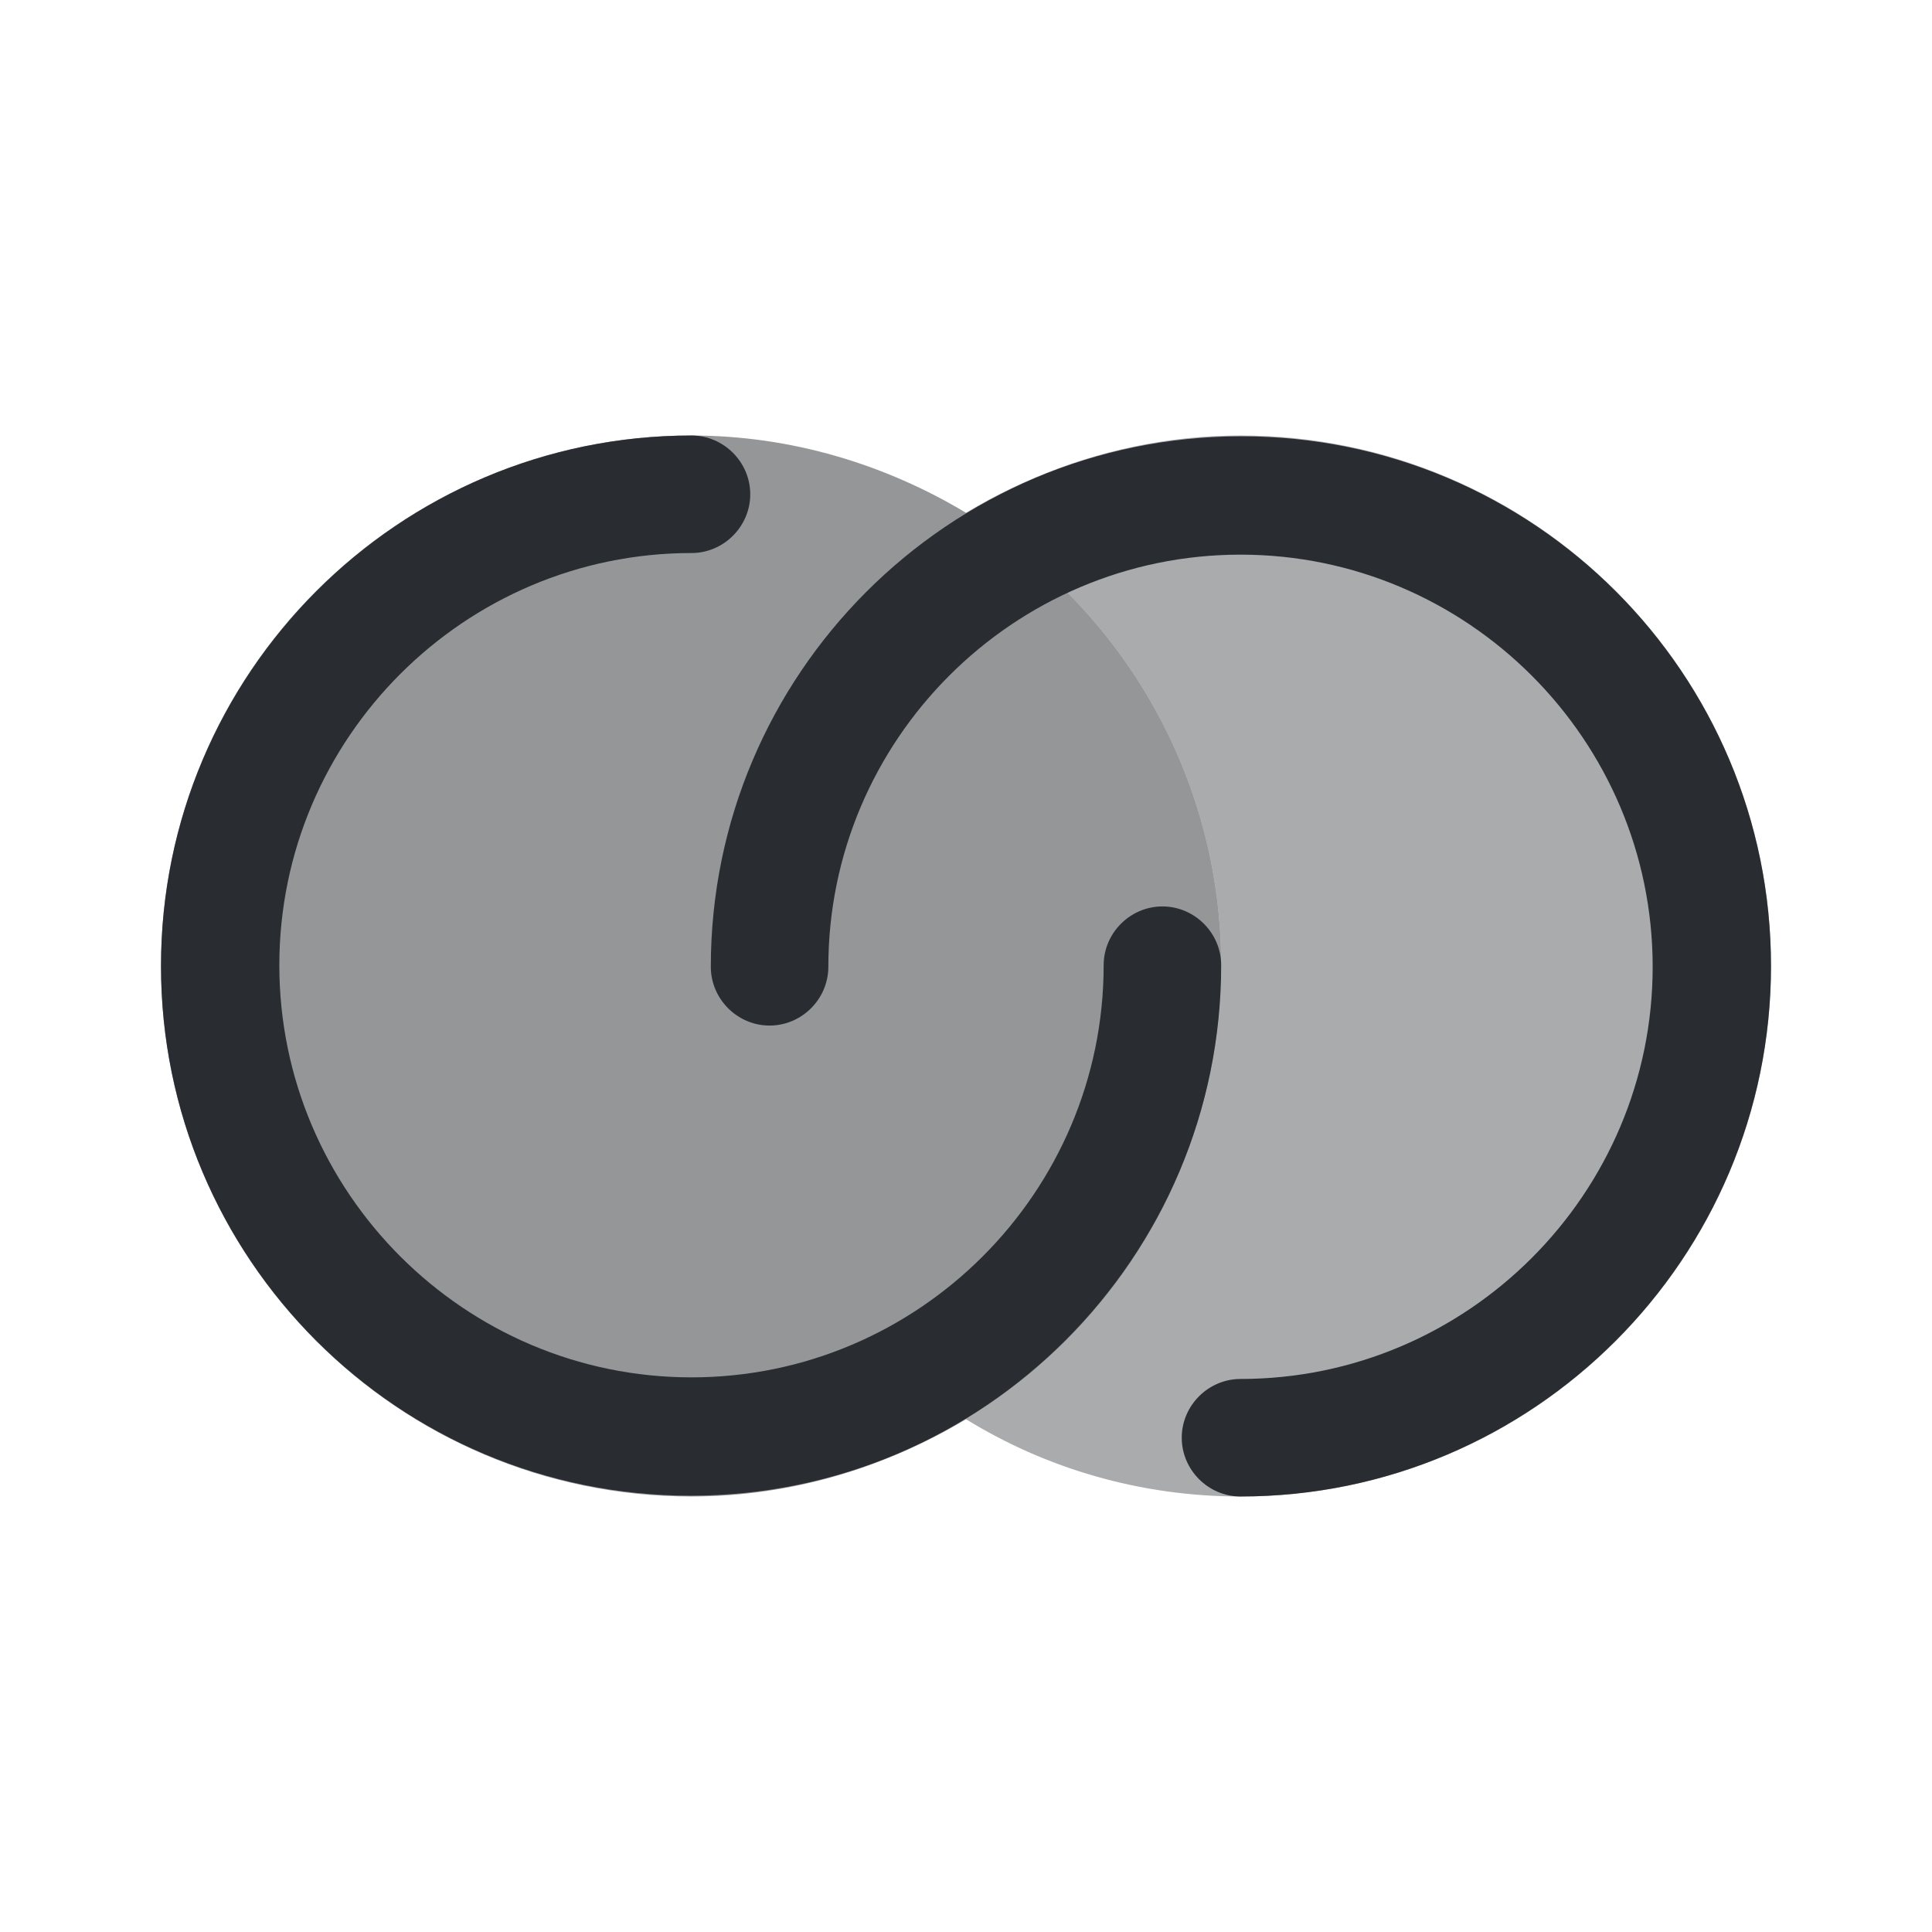
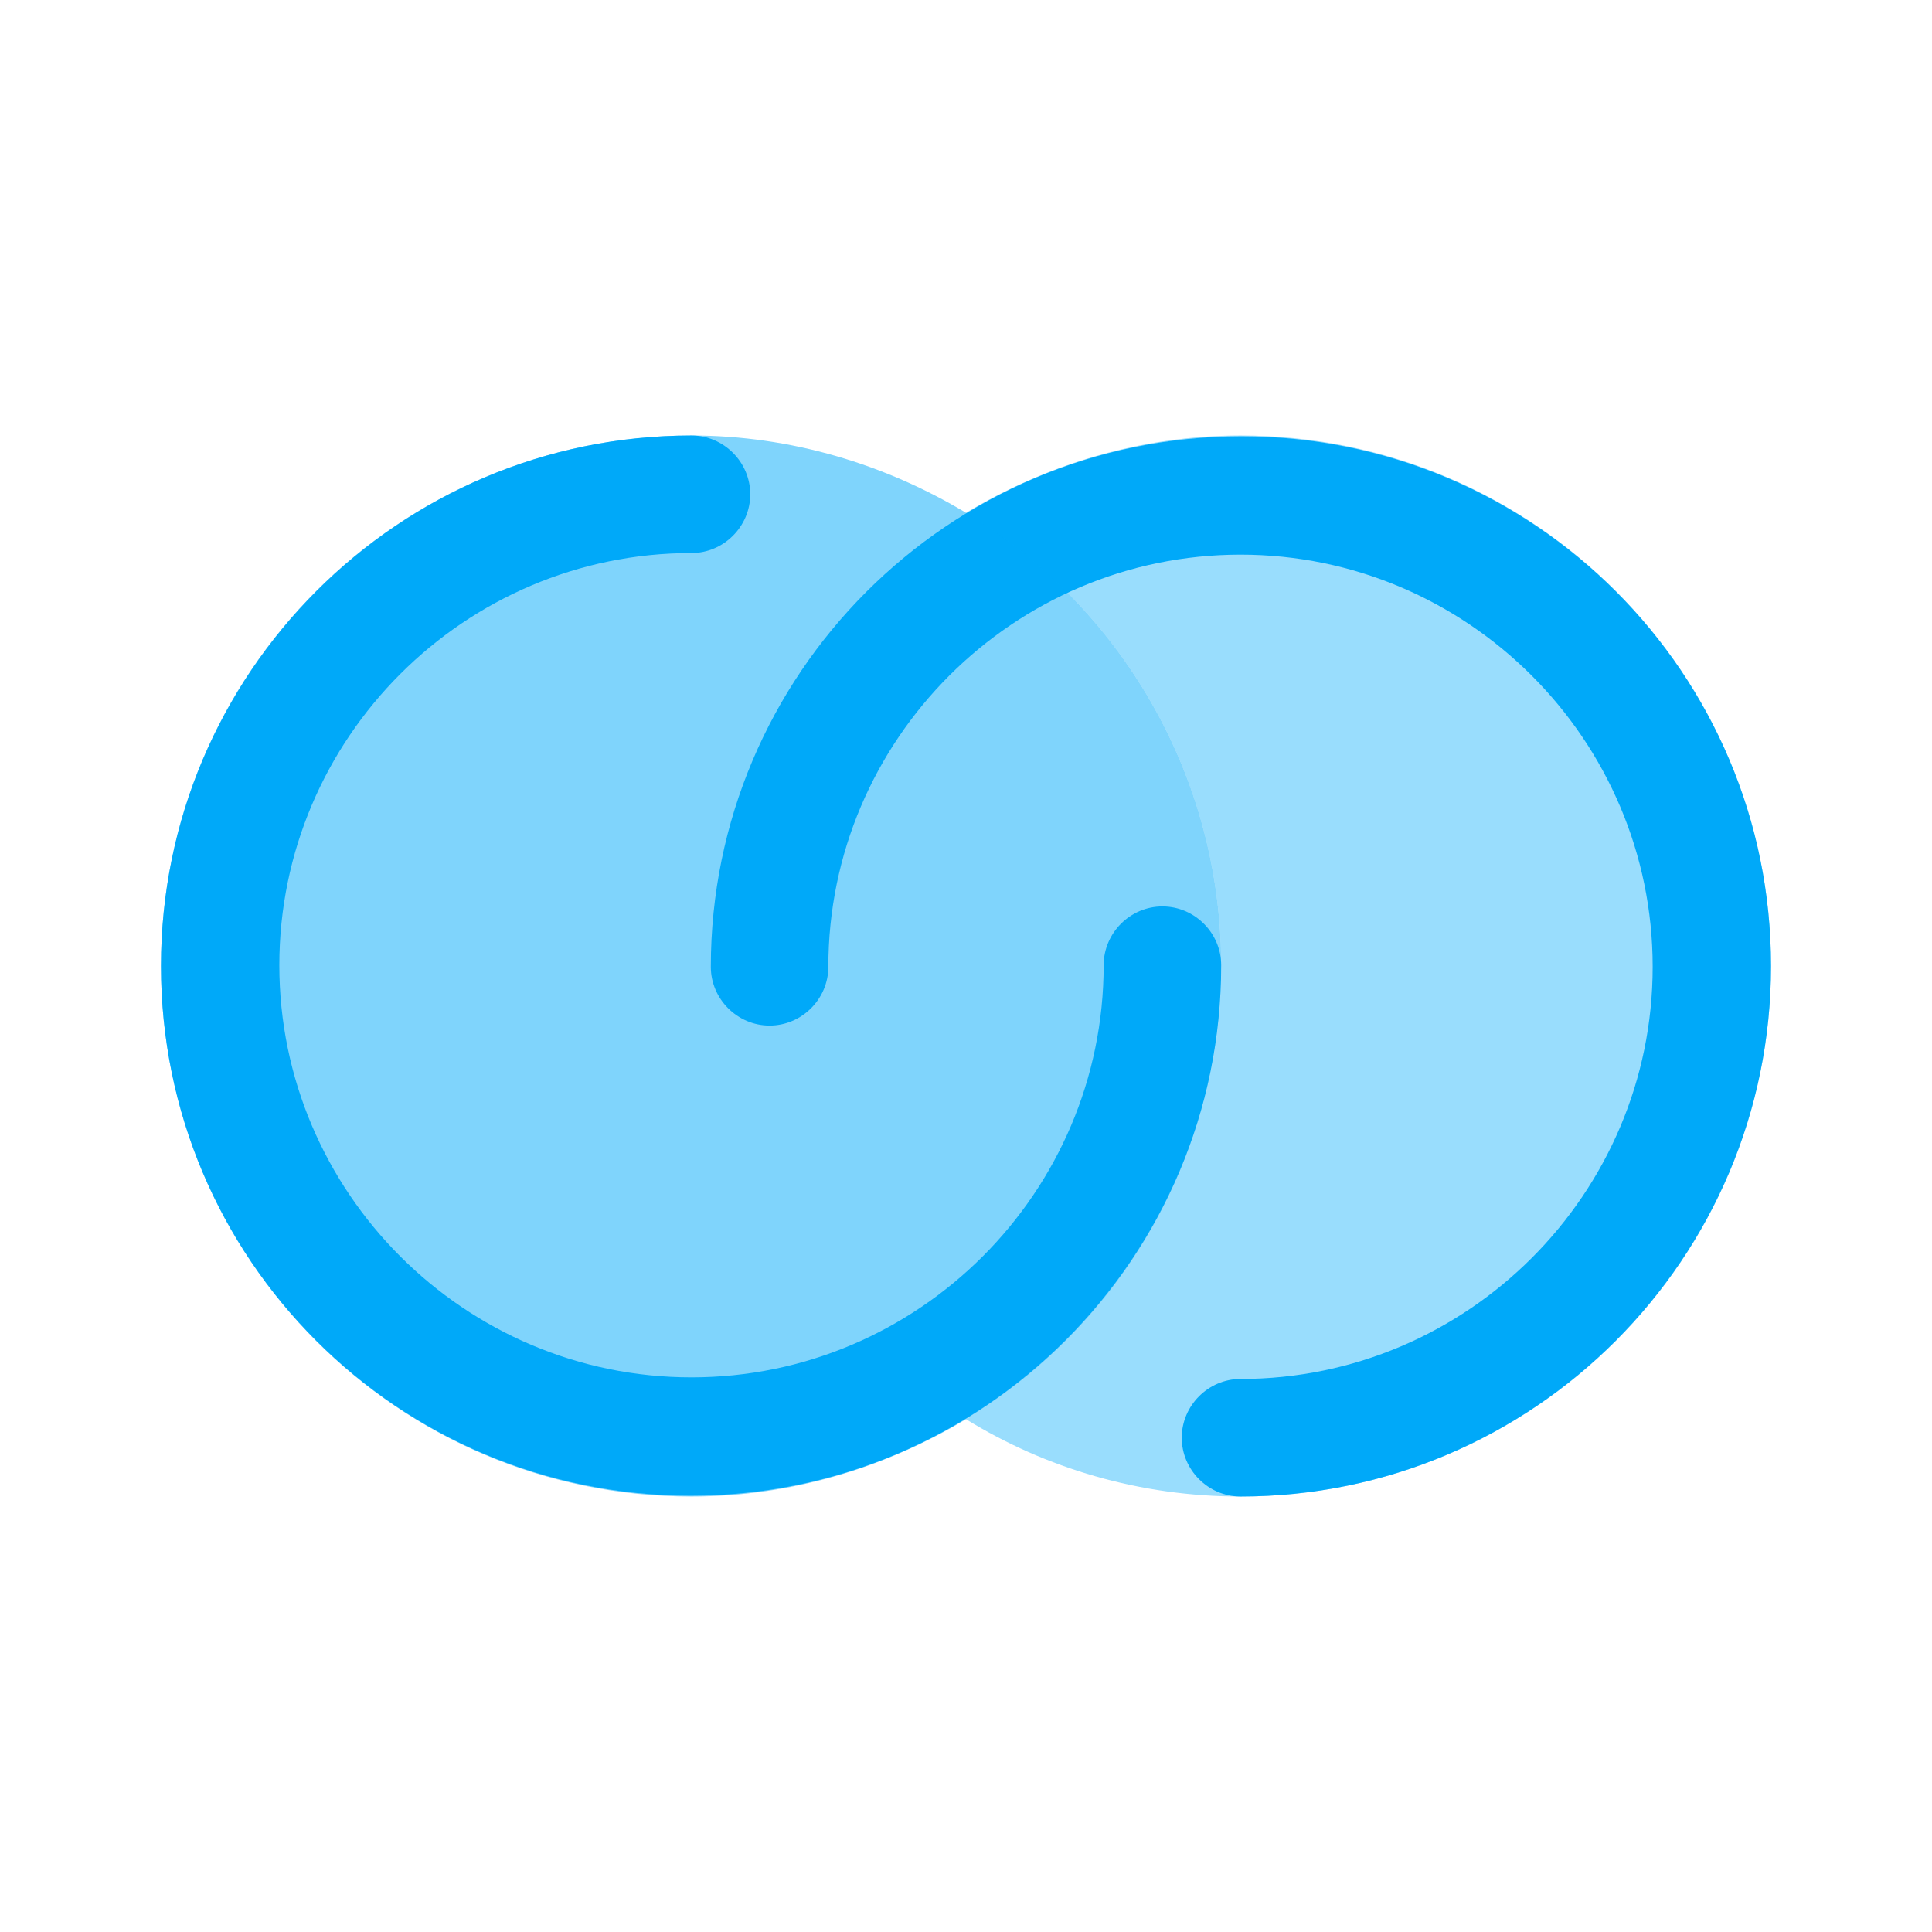
<svg xmlns="http://www.w3.org/2000/svg" width="24" height="24" viewBox="0 0 24 24" fill="none">
-   <path d="M15.41 18.59C15.01 18.59 14.68 18.26 14.68 17.86C14.68 17.46 15.01 17.13 15.41 17.13C18.23 17.13 20.53 14.83 20.53 12.01C20.53 9.19 18.23 6.89 15.41 6.89C12.59 6.89 10.29 9.19 10.29 12.01C10.29 12.41 9.96 12.74 9.56 12.74C9.16 12.74 8.83 12.41 8.83 12.01C8.83 8.38 11.78 5.42 15.42 5.42C19.06 5.42 22 8.37 22 12C22 15.63 19.05 18.59 15.41 18.59Z" fill="#292D32" />
-   <path opacity="0.4" d="M22 12C22 15.64 19.05 18.59 15.41 18.59C14.16 18.59 12.99 18.24 12 17.63C13.9 16.48 15.17 14.39 15.17 12C15.17 9.61 13.9 7.52 12 6.37C13 5.77 14.17 5.41 15.41 5.41C19.05 5.41 22 8.36 22 12Z" fill="#292D32" />
-   <path d="M8.59 5.41C8.99 5.41 9.32 5.74 9.32 6.14C9.32 6.54 8.99 6.87 8.59 6.87C5.77 6.87 3.47 9.17 3.47 11.99C3.47 14.81 5.77 17.11 8.59 17.11C11.41 17.11 13.71 14.81 13.71 11.99C13.71 11.59 14.04 11.26 14.44 11.26C14.84 11.26 15.17 11.59 15.17 11.99C15.17 15.62 12.22 18.58 8.58 18.58C4.94 18.58 2 15.63 2 12C2 8.37 4.95 5.41 8.59 5.41Z" fill="#292D32" />
-   <path opacity="0.5" d="M15.17 12C15.17 14.39 13.9 16.48 12 17.63C11 18.23 9.83 18.59 8.59 18.59C4.95 18.59 2 15.64 2 12C2 8.36 4.95 5.41 8.59 5.41C9.83 5.41 11 5.77 12 6.37C13.9 7.52 15.17 9.61 15.17 12Z" fill="#292D32" />
+   <path d="M15.41 18.59C15.01 18.59 14.68 18.26 14.68 17.86C14.68 17.46 15.01 17.13 15.41 17.13C18.23 17.13 20.53 14.83 20.53 12.01C20.53 9.19 18.23 6.89 15.41 6.89C12.59 6.89 10.29 9.19 10.29 12.01C10.29 12.41 9.96 12.74 9.56 12.74C9.16 12.74 8.83 12.41 8.83 12.01C8.83 8.38 11.78 5.42 15.42 5.42C19.06 5.42 22 8.37 22 12C22 15.63 19.05 18.59 15.41 18.59Z" fill="#00A9F9" />
+   <path opacity="0.4" d="M22 12C22 15.64 19.05 18.59 15.41 18.59C14.16 18.59 12.99 18.24 12 17.63C13.9 16.48 15.17 14.39 15.17 12C15.17 9.61 13.9 7.52 12 6.37C13 5.77 14.17 5.41 15.41 5.41C19.05 5.41 22 8.36 22 12Z" fill="#00A9F9" />
+   <path d="M8.59 5.41C8.99 5.41 9.32 5.74 9.32 6.14C9.32 6.54 8.99 6.87 8.59 6.87C5.77 6.87 3.47 9.17 3.47 11.99C3.47 14.81 5.77 17.11 8.59 17.11C11.41 17.11 13.71 14.81 13.71 11.99C13.71 11.59 14.04 11.26 14.44 11.26C14.84 11.26 15.17 11.59 15.17 11.99C15.17 15.62 12.22 18.58 8.58 18.58C4.94 18.58 2 15.63 2 12C2 8.37 4.95 5.41 8.59 5.41Z" fill="#00A9F9" />
+   <path opacity="0.5" d="M15.17 12C15.17 14.39 13.9 16.48 12 17.63C11 18.23 9.83 18.59 8.59 18.59C4.95 18.59 2 15.64 2 12C2 8.36 4.95 5.41 8.59 5.41C9.83 5.41 11 5.77 12 6.37C13.9 7.52 15.17 9.61 15.17 12Z" fill="#00A9F9" />
</svg>
